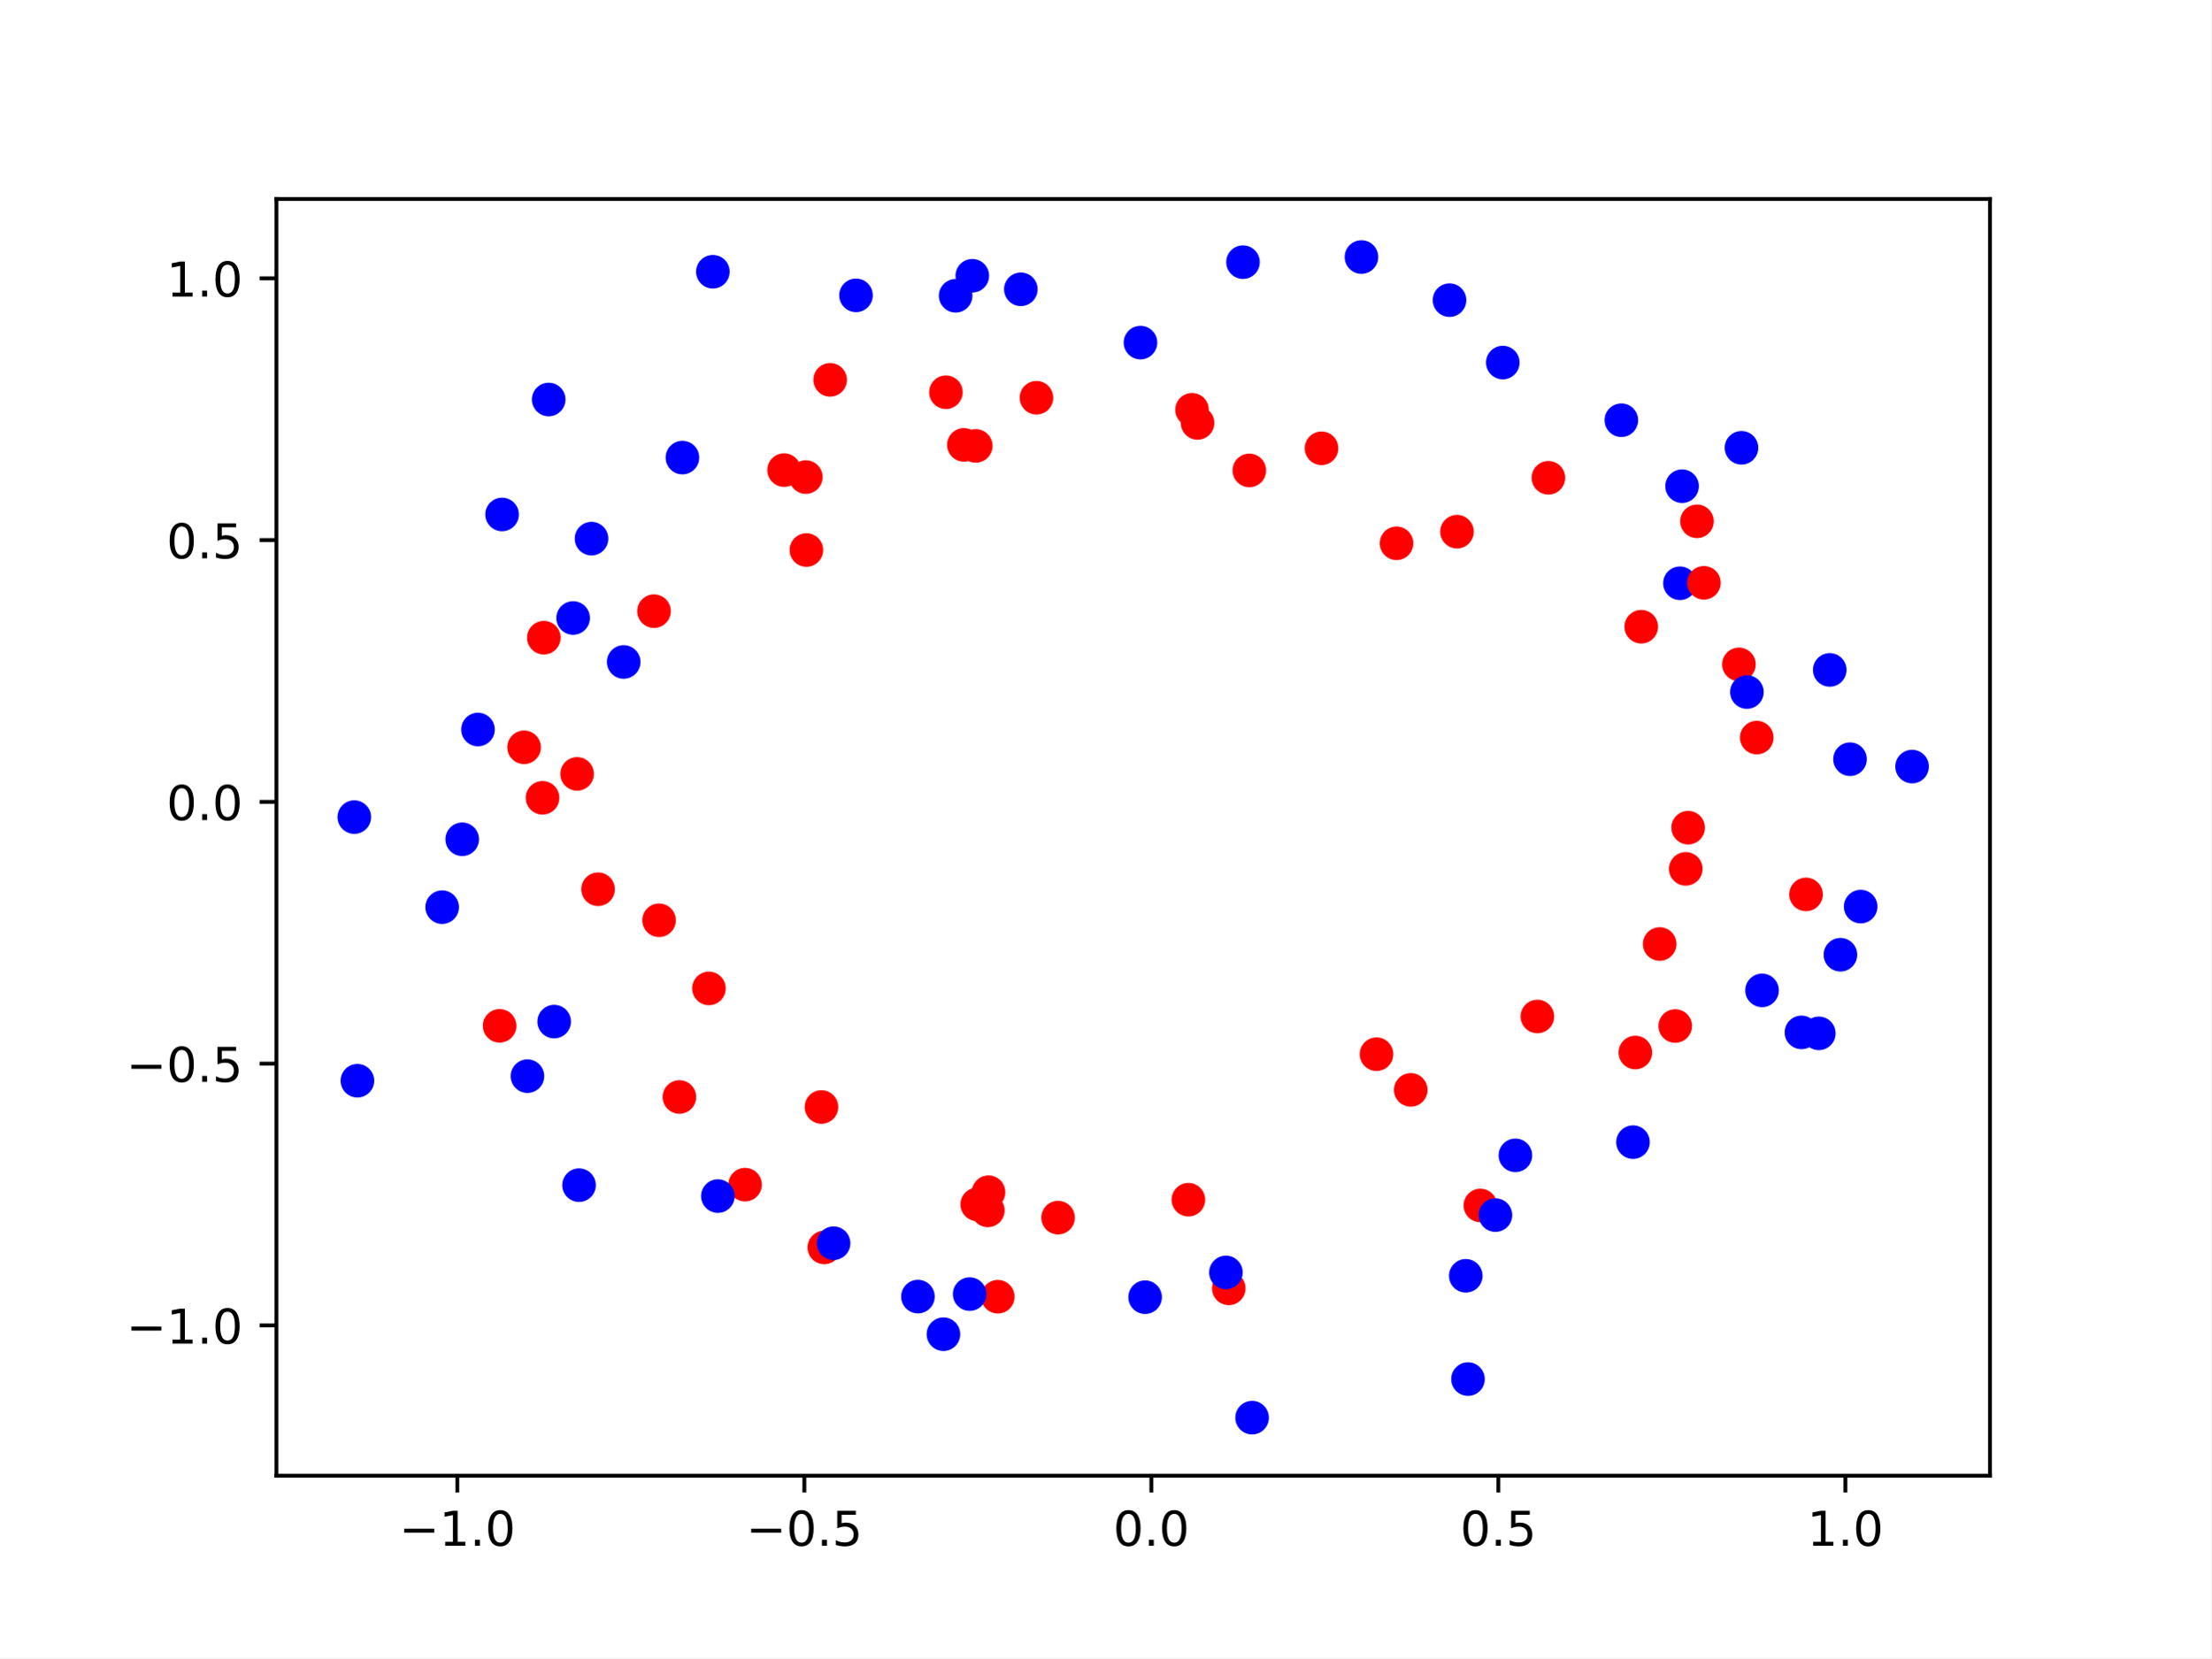
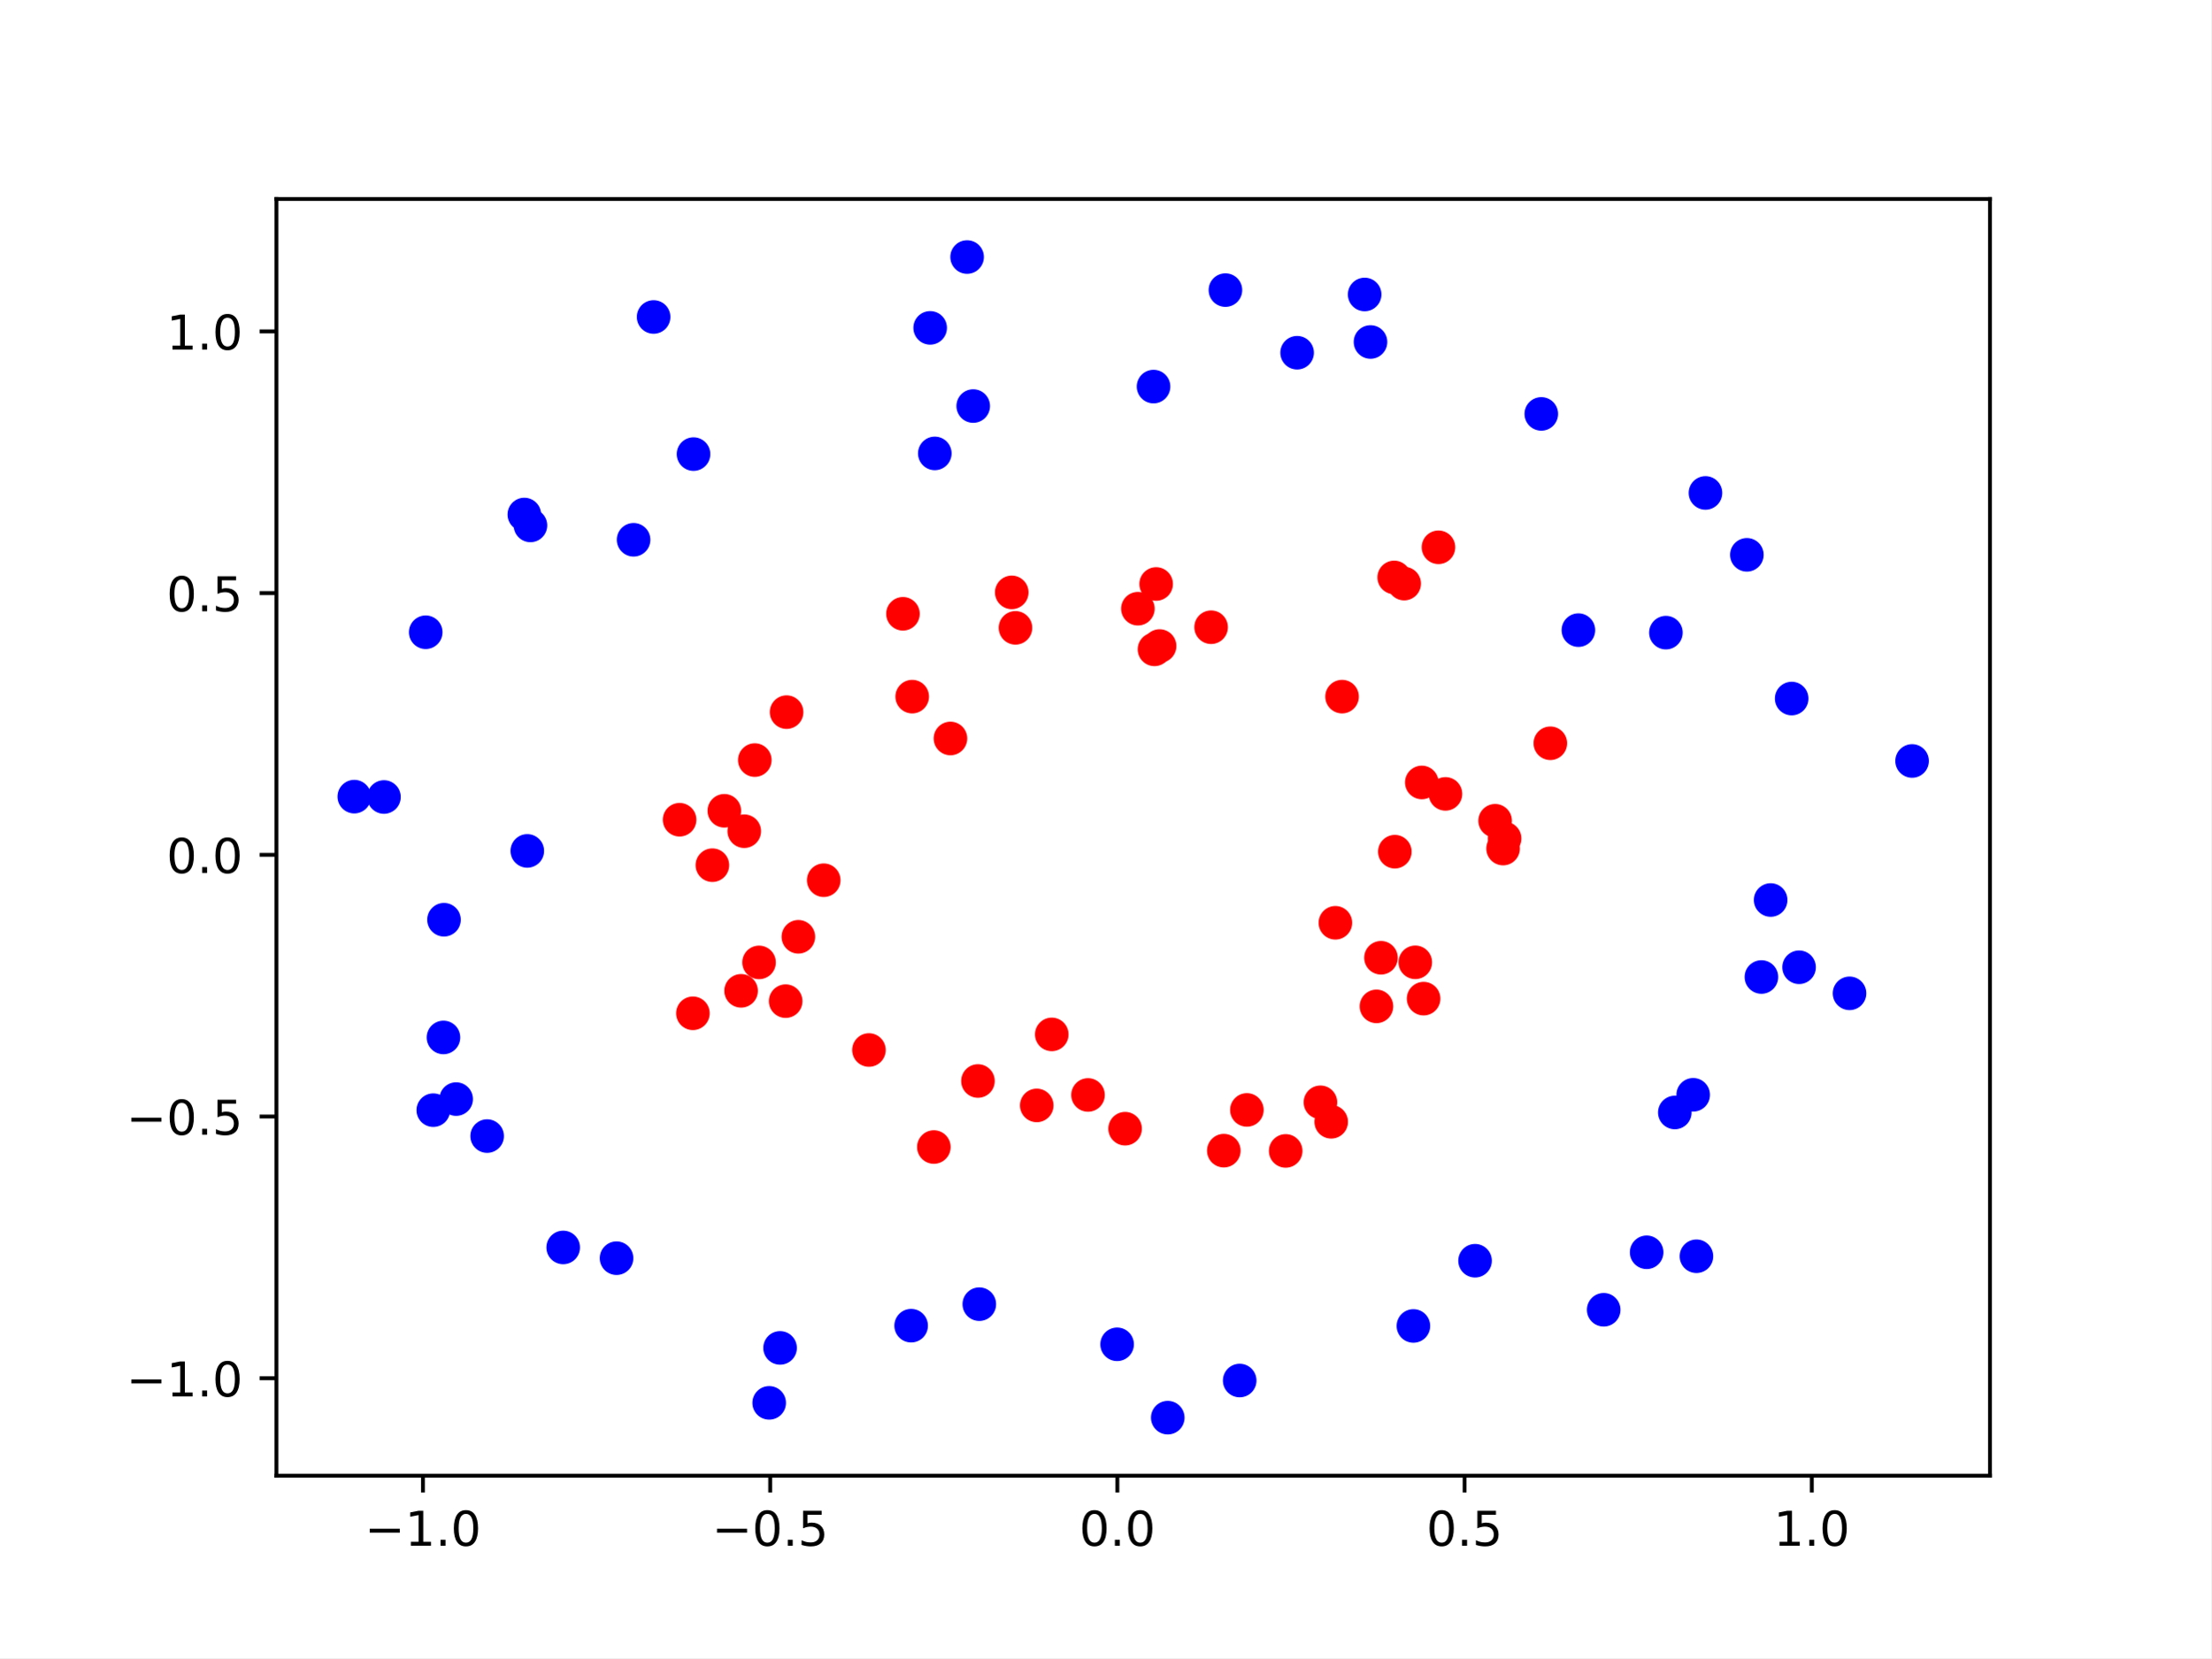
<svg xmlns="http://www.w3.org/2000/svg" xmlns:xlink="http://www.w3.org/1999/xlink" width="460.8pt" height="345.6pt" viewBox="0 0 460.8 345.6" version="1.1">
  <defs>
    <style type="text/css">*{stroke-linejoin: round; stroke-linecap: butt}</style>
  </defs>
  <g id="figure_1">
    <g id="patch_1">
      <path d="M 0 345.6  L 460.8 345.6  L 460.8 0  L 0 0  z " style="fill: #ffffff" />
    </g>
    <g id="axes_1">
      <g id="patch_2">
        <path d="M 57.6 307.584  L 414.72 307.584  L 414.72 41.472  L 57.6 41.472  z " style="fill: #ffffff" />
      </g>
      <g id="PathCollection_1">
        <defs>
-           <path id="C0_0_1a56a8f131" d="M 0 3  C 0.796 3 1.559 2.684 2.121 2.121  C 2.684 1.559 3 0.796 3 -0  C 3 -0.796 2.684 -1.559 2.121 -2.121  C 1.559 -2.684 0.796 -3 0 -3  C -0.796 -3 -1.559 -2.684 -2.121 -2.121  C -2.684 -1.559 -3 -0.796 -3 0  C -3 0.796 -2.684 1.559 -2.121 2.121  C -1.559 2.684 -0.796 3 0 3  z " />
+           <path id="C0_0_3325a6fe50" d="M 0 3  C 0.796 3 1.559 2.684 2.121 2.121  C 2.684 1.559 3 0.796 3 -0  C 3 -0.796 2.684 -1.559 2.121 -2.121  C 1.559 -2.684 0.796 -3 0 -3  C -0.796 -3 -1.559 -2.684 -2.121 -2.121  C -2.684 -1.559 -3 -0.796 -3 0  C -3 0.796 -2.684 1.559 -2.121 2.121  C -1.559 2.684 -0.796 3 0 3  z " />
        </defs>
-         <g clip-path="url(#p9c35a870a1)">
-           <use xlink:href="#C0_0_1a56a8f131" x="260.364" y="98.046" style="fill: #ff0000; stroke: #ff0000" />
-         </g>
-         <g clip-path="url(#p9c35a870a1)">
-           <use xlink:href="#C0_0_1a56a8f131" x="171.786" y="260.007" style="fill: #ff0000; stroke: #ff0000" />
-         </g>
-         <g clip-path="url(#p9c35a870a1)">
-           <use xlink:href="#C0_0_1a56a8f131" x="148.56" y="56.636" style="fill: #0000ff; stroke: #0000ff" />
-         </g>
-         <g clip-path="url(#p9c35a870a1)">
-           <use xlink:href="#C0_0_1a56a8f131" x="305.476" y="265.92" style="fill: #0000ff; stroke: #0000ff" />
-         </g>
-         <g clip-path="url(#p9c35a870a1)">
-           <use xlink:href="#C0_0_1a56a8f131" x="256.081" y="268.537" style="fill: #ff0000; stroke: #ff0000" />
-         </g>
-         <g clip-path="url(#p9c35a870a1)">
-           <use xlink:href="#C0_0_1a56a8f131" x="212.746" y="60.292" style="fill: #0000ff; stroke: #0000ff" />
-         </g>
-         <g clip-path="url(#p9c35a870a1)">
-           <use xlink:href="#C0_0_1a56a8f131" x="104.629" y="107.226" style="fill: #0000ff; stroke: #0000ff" />
-         </g>
-         <g clip-path="url(#p9c35a870a1)">
-           <use xlink:href="#C0_0_1a56a8f131" x="119.438" y="128.806" style="fill: #0000ff; stroke: #0000ff" />
-         </g>
-         <g clip-path="url(#p9c35a870a1)">
-           <use xlink:href="#C0_0_1a56a8f131" x="305.936" y="287.452" style="fill: #0000ff; stroke: #0000ff" />
-         </g>
-         <g clip-path="url(#p9c35a870a1)">
-           <use xlink:href="#C0_0_1a56a8f131" x="197.134" y="81.751" style="fill: #ff0000; stroke: #ff0000" />
-         </g>
-         <g clip-path="url(#p9c35a870a1)">
-           <use xlink:href="#C0_0_1a56a8f131" x="220.505" y="253.799" style="fill: #ff0000; stroke: #ff0000" />
-         </g>
-         <g clip-path="url(#p9c35a870a1)">
-           <use xlink:href="#C0_0_1a56a8f131" x="260.942" y="295.488" style="fill: #0000ff; stroke: #0000ff" />
-         </g>
-         <g clip-path="url(#p9c35a870a1)">
-           <use xlink:href="#C0_0_1a56a8f131" x="155.27" y="246.922" style="fill: #ff0000; stroke: #ff0000" />
-         </g>
-         <g clip-path="url(#p9c35a870a1)">
-           <use xlink:href="#C0_0_1a56a8f131" x="120.671" y="247.027" style="fill: #0000ff; stroke: #0000ff" />
-         </g>
-         <g clip-path="url(#p9c35a870a1)">
-           <use xlink:href="#C0_0_1a56a8f131" x="207.947" y="270.278" style="fill: #ff0000; stroke: #ff0000" />
-         </g>
-         <g clip-path="url(#p9c35a870a1)">
-           <use xlink:href="#C0_0_1a56a8f131" x="255.487" y="265.221" style="fill: #0000ff; stroke: #0000ff" />
-         </g>
-         <g clip-path="url(#p9c35a870a1)">
-           <use xlink:href="#C0_0_1a56a8f131" x="342.044" y="130.625" style="fill: #ff0000; stroke: #ff0000" />
-         </g>
-         <g clip-path="url(#p9c35a870a1)">
-           <use xlink:href="#C0_0_1a56a8f131" x="129.976" y="137.975" style="fill: #0000ff; stroke: #0000ff" />
-         </g>
-         <g clip-path="url(#p9c35a870a1)">
-           <use xlink:href="#C0_0_1a56a8f131" x="123.27" y="112.266" style="fill: #0000ff; stroke: #0000ff" />
-         </g>
-         <g clip-path="url(#p9c35a870a1)">
-           <use xlink:href="#C0_0_1a56a8f131" x="200.873" y="92.724" style="fill: #ff0000; stroke: #ff0000" />
-         </g>
-         <g clip-path="url(#p9c35a870a1)">
-           <use xlink:href="#C0_0_1a56a8f131" x="345.886" y="196.761" style="fill: #ff0000; stroke: #ff0000" />
-         </g>
-         <g clip-path="url(#p9c35a870a1)">
-           <use xlink:href="#C0_0_1a56a8f131" x="74.48" y="225.258" style="fill: #0000ff; stroke: #0000ff" />
-         </g>
-         <g clip-path="url(#p9c35a870a1)">
-           <use xlink:href="#C0_0_1a56a8f131" x="205.866" y="252.28" style="fill: #ff0000; stroke: #ff0000" />
-         </g>
-         <g clip-path="url(#p9c35a870a1)">
-           <use xlink:href="#C0_0_1a56a8f131" x="286.872" y="219.729" style="fill: #ff0000; stroke: #ff0000" />
-         </g>
-         <g clip-path="url(#p9c35a870a1)">
-           <use xlink:href="#C0_0_1a56a8f131" x="303.643" y="110.818" style="fill: #ff0000; stroke: #ff0000" />
-         </g>
-         <g clip-path="url(#p9c35a870a1)">
-           <use xlink:href="#C0_0_1a56a8f131" x="248.422" y="85.408" style="fill: #ff0000; stroke: #ff0000" />
-         </g>
-         <g clip-path="url(#p9c35a870a1)">
-           <use xlink:href="#C0_0_1a56a8f131" x="351.817" y="172.512" style="fill: #ff0000; stroke: #ff0000" />
-         </g>
-         <g clip-path="url(#p9c35a870a1)">
-           <use xlink:href="#C0_0_1a56a8f131" x="302.086" y="62.555" style="fill: #0000ff; stroke: #0000ff" />
-         </g>
-         <g clip-path="url(#p9c35a870a1)">
-           <use xlink:href="#C0_0_1a56a8f131" x="202.629" y="57.473" style="fill: #0000ff; stroke: #0000ff" />
-         </g>
-         <g clip-path="url(#p9c35a870a1)">
-           <use xlink:href="#C0_0_1a56a8f131" x="283.732" y="53.568" style="fill: #0000ff; stroke: #0000ff" />
-         </g>
-         <g clip-path="url(#p9c35a870a1)">
-           <use xlink:href="#C0_0_1a56a8f131" x="113.331" y="132.912" style="fill: #ff0000; stroke: #ff0000" />
-         </g>
-         <g clip-path="url(#p9c35a870a1)">
-           <use xlink:href="#C0_0_1a56a8f131" x="73.833" y="170.307" style="fill: #0000ff; stroke: #0000ff" />
-         </g>
-         <g clip-path="url(#p9c35a870a1)">
-           <use xlink:href="#C0_0_1a56a8f131" x="173.717" y="259.129" style="fill: #0000ff; stroke: #0000ff" />
-         </g>
-         <g clip-path="url(#p9c35a870a1)">
-           <use xlink:href="#C0_0_1a56a8f131" x="238.647" y="270.376" style="fill: #0000ff; stroke: #0000ff" />
-         </g>
-         <g clip-path="url(#p9c35a870a1)">
-           <use xlink:href="#C0_0_1a56a8f131" x="203.653" y="251.031" style="fill: #ff0000; stroke: #ff0000" />
-         </g>
-         <g clip-path="url(#p9c35a870a1)">
-           <use xlink:href="#C0_0_1a56a8f131" x="202.081" y="269.737" style="fill: #0000ff; stroke: #0000ff" />
-         </g>
-         <g clip-path="url(#p9c35a870a1)">
-           <use xlink:href="#C0_0_1a56a8f131" x="96.322" y="174.931" style="fill: #0000ff; stroke: #0000ff" />
-         </g>
-         <g clip-path="url(#p9c35a870a1)">
-           <use xlink:href="#C0_0_1a56a8f131" x="249.576" y="88.148" style="fill: #ff0000; stroke: #ff0000" />
-         </g>
-         <g clip-path="url(#p9c35a870a1)">
-           <use xlink:href="#C0_0_1a56a8f131" x="171.192" y="230.733" style="fill: #ff0000; stroke: #ff0000" />
-         </g>
-         <g clip-path="url(#p9c35a870a1)">
-           <use xlink:href="#C0_0_1a56a8f131" x="191.297" y="270.252" style="fill: #0000ff; stroke: #0000ff" />
-         </g>
-         <g clip-path="url(#p9c35a870a1)">
-           <use xlink:href="#C0_0_1a56a8f131" x="375.432" y="215.185" style="fill: #0000ff; stroke: #0000ff" />
-         </g>
-         <g clip-path="url(#p9c35a870a1)">
-           <use xlink:href="#C0_0_1a56a8f131" x="136.295" y="127.384" style="fill: #ff0000; stroke: #ff0000" />
-         </g>
-         <g clip-path="url(#p9c35a870a1)">
-           <use xlink:href="#C0_0_1a56a8f131" x="124.637" y="185.344" style="fill: #ff0000; stroke: #ff0000" />
-         </g>
-         <g clip-path="url(#p9c35a870a1)">
-           <use xlink:href="#C0_0_1a56a8f131" x="387.773" y="188.963" style="fill: #0000ff; stroke: #0000ff" />
-         </g>
-         <g clip-path="url(#p9c35a870a1)">
-           <use xlink:href="#C0_0_1a56a8f131" x="168.053" y="114.638" style="fill: #ff0000; stroke: #ff0000" />
-         </g>
-         <g clip-path="url(#p9c35a870a1)">
-           <use xlink:href="#C0_0_1a56a8f131" x="291.046" y="113.237" style="fill: #ff0000; stroke: #ff0000" />
-         </g>
-         <g clip-path="url(#p9c35a870a1)">
-           <use xlink:href="#C0_0_1a56a8f131" x="379.05" y="215.384" style="fill: #0000ff; stroke: #0000ff" />
-         </g>
-         <g clip-path="url(#p9c35a870a1)">
-           <use xlink:href="#C0_0_1a56a8f131" x="113.063" y="166.288" style="fill: #ff0000; stroke: #ff0000" />
-         </g>
-         <g clip-path="url(#p9c35a870a1)">
-           <use xlink:href="#C0_0_1a56a8f131" x="362.4" y="138.477" style="fill: #ff0000; stroke: #ff0000" />
-         </g>
-         <g clip-path="url(#p9c35a870a1)">
-           <use xlink:href="#C0_0_1a56a8f131" x="149.6" y="249.305" style="fill: #0000ff; stroke: #0000ff" />
-         </g>
-         <g clip-path="url(#p9c35a870a1)">
-           <use xlink:href="#C0_0_1a56a8f131" x="206.01" y="248.494" style="fill: #ff0000; stroke: #ff0000" />
-         </g>
-         <g clip-path="url(#p9c35a870a1)">
-           <use xlink:href="#C0_0_1a56a8f131" x="115.487" y="212.935" style="fill: #0000ff; stroke: #0000ff" />
-         </g>
-         <g clip-path="url(#p9c35a870a1)">
-           <use xlink:href="#C0_0_1a56a8f131" x="237.678" y="71.404" style="fill: #0000ff; stroke: #0000ff" />
-         </g>
-         <g clip-path="url(#p9c35a870a1)">
-           <use xlink:href="#C0_0_1a56a8f131" x="114.345" y="83.265" style="fill: #0000ff; stroke: #0000ff" />
-         </g>
-         <g clip-path="url(#p9c35a870a1)">
-           <use xlink:href="#C0_0_1a56a8f131" x="99.609" y="152.052" style="fill: #0000ff; stroke: #0000ff" />
-         </g>
-         <g clip-path="url(#p9c35a870a1)">
-           <use xlink:href="#C0_0_1a56a8f131" x="147.744" y="206.015" style="fill: #ff0000; stroke: #ff0000" />
-         </g>
-         <g clip-path="url(#p9c35a870a1)">
-           <use xlink:href="#C0_0_1a56a8f131" x="247.664" y="250.057" style="fill: #ff0000; stroke: #ff0000" />
-         </g>
-         <g clip-path="url(#p9c35a870a1)">
-           <use xlink:href="#C0_0_1a56a8f131" x="315.818" y="240.814" style="fill: #0000ff; stroke: #0000ff" />
-         </g>
-         <g clip-path="url(#p9c35a870a1)">
-           <use xlink:href="#C0_0_1a56a8f131" x="120.265" y="161.302" style="fill: #ff0000; stroke: #ff0000" />
-         </g>
-         <g clip-path="url(#p9c35a870a1)">
-           <use xlink:href="#C0_0_1a56a8f131" x="364.065" y="144.243" style="fill: #0000ff; stroke: #0000ff" />
-         </g>
-         <g clip-path="url(#p9c35a870a1)">
-           <use xlink:href="#C0_0_1a56a8f131" x="313.191" y="75.567" style="fill: #0000ff; stroke: #0000ff" />
-         </g>
-         <g clip-path="url(#p9c35a870a1)">
-           <use xlink:href="#C0_0_1a56a8f131" x="167.935" y="99.433" style="fill: #ff0000; stroke: #ff0000" />
-         </g>
-         <g clip-path="url(#p9c35a870a1)">
-           <use xlink:href="#C0_0_1a56a8f131" x="142.215" y="95.372" style="fill: #0000ff; stroke: #0000ff" />
-         </g>
-         <g clip-path="url(#p9c35a870a1)">
-           <use xlink:href="#C0_0_1a56a8f131" x="340.812" y="219.381" style="fill: #ff0000; stroke: #ff0000" />
-         </g>
-         <g clip-path="url(#p9c35a870a1)">
-           <use xlink:href="#C0_0_1a56a8f131" x="376.385" y="186.423" style="fill: #ff0000; stroke: #ff0000" />
-         </g>
-         <g clip-path="url(#p9c35a870a1)">
-           <use xlink:href="#C0_0_1a56a8f131" x="350.108" y="121.566" style="fill: #0000ff; stroke: #0000ff" />
-         </g>
-         <g clip-path="url(#p9c35a870a1)">
-           <use xlink:href="#C0_0_1a56a8f131" x="398.487" y="159.773" style="fill: #0000ff; stroke: #0000ff" />
-         </g>
-         <g clip-path="url(#p9c35a870a1)">
-           <use xlink:href="#C0_0_1a56a8f131" x="173.005" y="79.165" style="fill: #ff0000; stroke: #ff0000" />
-         </g>
-         <g clip-path="url(#p9c35a870a1)">
-           <use xlink:href="#C0_0_1a56a8f131" x="353.659" y="108.654" style="fill: #ff0000; stroke: #ff0000" />
-         </g>
-         <g clip-path="url(#p9c35a870a1)">
-           <use xlink:href="#C0_0_1a56a8f131" x="259.046" y="54.638" style="fill: #0000ff; stroke: #0000ff" />
-         </g>
-         <g clip-path="url(#p9c35a870a1)">
-           <use xlink:href="#C0_0_1a56a8f131" x="320.399" y="211.869" style="fill: #ff0000; stroke: #ff0000" />
-         </g>
-         <g clip-path="url(#p9c35a870a1)">
-           <use xlink:href="#C0_0_1a56a8f131" x="385.554" y="158.241" style="fill: #0000ff; stroke: #0000ff" />
-         </g>
-         <g clip-path="url(#p9c35a870a1)">
-           <use xlink:href="#C0_0_1a56a8f131" x="199.158" y="61.642" style="fill: #0000ff; stroke: #0000ff" />
-         </g>
-         <g clip-path="url(#p9c35a870a1)">
-           <use xlink:href="#C0_0_1a56a8f131" x="109.916" y="224.306" style="fill: #0000ff; stroke: #0000ff" />
-         </g>
-         <g clip-path="url(#p9c35a870a1)">
-           <use xlink:href="#C0_0_1a56a8f131" x="337.899" y="87.581" style="fill: #0000ff; stroke: #0000ff" />
-         </g>
-         <g clip-path="url(#p9c35a870a1)">
-           <use xlink:href="#C0_0_1a56a8f131" x="308.521" y="251.262" style="fill: #ff0000; stroke: #ff0000" />
-         </g>
-         <g clip-path="url(#p9c35a870a1)">
-           <use xlink:href="#C0_0_1a56a8f131" x="216.003" y="82.897" style="fill: #ff0000; stroke: #ff0000" />
-         </g>
-         <g clip-path="url(#p9c35a870a1)">
-           <use xlink:href="#C0_0_1a56a8f131" x="340.326" y="238.059" style="fill: #0000ff; stroke: #0000ff" />
-         </g>
-         <g clip-path="url(#p9c35a870a1)">
-           <use xlink:href="#C0_0_1a56a8f131" x="383.553" y="198.998" style="fill: #0000ff; stroke: #0000ff" />
-         </g>
-         <g clip-path="url(#p9c35a870a1)">
-           <use xlink:href="#C0_0_1a56a8f131" x="362.933" y="93.332" style="fill: #0000ff; stroke: #0000ff" />
-         </g>
-         <g clip-path="url(#p9c35a870a1)">
-           <use xlink:href="#C0_0_1a56a8f131" x="366.116" y="153.735" style="fill: #ff0000; stroke: #ff0000" />
-         </g>
-         <g clip-path="url(#p9c35a870a1)">
-           <use xlink:href="#C0_0_1a56a8f131" x="322.695" y="99.583" style="fill: #ff0000; stroke: #ff0000" />
-         </g>
-         <g clip-path="url(#p9c35a870a1)">
-           <use xlink:href="#C0_0_1a56a8f131" x="203.35" y="92.938" style="fill: #ff0000; stroke: #ff0000" />
-         </g>
-         <g clip-path="url(#p9c35a870a1)">
-           <use xlink:href="#C0_0_1a56a8f131" x="367.22" y="206.425" style="fill: #0000ff; stroke: #0000ff" />
-         </g>
-         <g clip-path="url(#p9c35a870a1)">
-           <use xlink:href="#C0_0_1a56a8f131" x="351.319" y="181.1" style="fill: #ff0000; stroke: #ff0000" />
-         </g>
-         <g clip-path="url(#p9c35a870a1)">
-           <use xlink:href="#C0_0_1a56a8f131" x="349.125" y="213.854" style="fill: #ff0000; stroke: #ff0000" />
-         </g>
-         <g clip-path="url(#p9c35a870a1)">
-           <use xlink:href="#C0_0_1a56a8f131" x="381.328" y="139.628" style="fill: #0000ff; stroke: #0000ff" />
-         </g>
-         <g clip-path="url(#p9c35a870a1)">
-           <use xlink:href="#C0_0_1a56a8f131" x="178.391" y="61.555" style="fill: #0000ff; stroke: #0000ff" />
-         </g>
-         <g clip-path="url(#p9c35a870a1)">
-           <use xlink:href="#C0_0_1a56a8f131" x="104.117" y="213.816" style="fill: #ff0000; stroke: #ff0000" />
-         </g>
-         <g clip-path="url(#p9c35a870a1)">
-           <use xlink:href="#C0_0_1a56a8f131" x="163.404" y="97.979" style="fill: #ff0000; stroke: #ff0000" />
-         </g>
-         <g clip-path="url(#p9c35a870a1)">
-           <use xlink:href="#C0_0_1a56a8f131" x="355.105" y="121.473" style="fill: #ff0000; stroke: #ff0000" />
-         </g>
-         <g clip-path="url(#p9c35a870a1)">
-           <use xlink:href="#C0_0_1a56a8f131" x="311.655" y="253.271" style="fill: #0000ff; stroke: #0000ff" />
-         </g>
-         <g clip-path="url(#p9c35a870a1)">
-           <use xlink:href="#C0_0_1a56a8f131" x="137.349" y="191.814" style="fill: #ff0000; stroke: #ff0000" />
-         </g>
-         <g clip-path="url(#p9c35a870a1)">
-           <use xlink:href="#C0_0_1a56a8f131" x="350.554" y="101.334" style="fill: #0000ff; stroke: #0000ff" />
-         </g>
-         <g clip-path="url(#p9c35a870a1)">
-           <use xlink:href="#C0_0_1a56a8f131" x="196.615" y="278.094" style="fill: #0000ff; stroke: #0000ff" />
-         </g>
-         <g clip-path="url(#p9c35a870a1)">
-           <use xlink:href="#C0_0_1a56a8f131" x="275.41" y="93.433" style="fill: #ff0000; stroke: #ff0000" />
-         </g>
-         <g clip-path="url(#p9c35a870a1)">
-           <use xlink:href="#C0_0_1a56a8f131" x="92.144" y="189.082" style="fill: #0000ff; stroke: #0000ff" />
-         </g>
-         <g clip-path="url(#p9c35a870a1)">
-           <use xlink:href="#C0_0_1a56a8f131" x="141.586" y="228.647" style="fill: #ff0000; stroke: #ff0000" />
-         </g>
-         <g clip-path="url(#p9c35a870a1)">
-           <use xlink:href="#C0_0_1a56a8f131" x="294.006" y="227.169" style="fill: #ff0000; stroke: #ff0000" />
-         </g>
-         <g clip-path="url(#p9c35a870a1)">
-           <use xlink:href="#C0_0_1a56a8f131" x="109.218" y="155.761" style="fill: #ff0000; stroke: #ff0000" />
+         <g clip-path="url(#pffdc153722)">
+           <use xlink:href="#C0_0_3325a6fe50" x="210.851" y="123.468" style="fill: #ff0000; stroke: #ff0000" />
+         </g>
+         <g clip-path="url(#pffdc153722)">
+           <use xlink:href="#C0_0_3325a6fe50" x="232.809" y="280.199" style="fill: #0000ff; stroke: #0000ff" />
+         </g>
+         <g clip-path="url(#pffdc153722)">
+           <use xlink:href="#C0_0_3325a6fe50" x="255.047" y="239.837" style="fill: #ff0000; stroke: #ff0000" />
+         </g>
+         <g clip-path="url(#pffdc153722)">
+           <use xlink:href="#C0_0_3325a6fe50" x="301.24" y="165.471" style="fill: #ff0000; stroke: #ff0000" />
+         </g>
+         <g clip-path="url(#pffdc153722)">
+           <use xlink:href="#C0_0_3325a6fe50" x="364.058" y="115.64" style="fill: #0000ff; stroke: #0000ff" />
+         </g>
+         <g clip-path="url(#pffdc153722)">
+           <use xlink:href="#C0_0_3325a6fe50" x="234.476" y="235.257" style="fill: #ff0000; stroke: #ff0000" />
+         </g>
+         <g clip-path="url(#pffdc153722)">
+           <use xlink:href="#C0_0_3325a6fe50" x="252.399" y="130.73" style="fill: #ff0000; stroke: #ff0000" />
+         </g>
+         <g clip-path="url(#pffdc153722)">
+           <use xlink:href="#C0_0_3325a6fe50" x="193.847" y="68.334" style="fill: #0000ff; stroke: #0000ff" />
+         </g>
+         <g clip-path="url(#pffdc153722)">
+           <use xlink:href="#C0_0_3325a6fe50" x="275.182" y="229.756" style="fill: #ff0000; stroke: #ff0000" />
+         </g>
+         <g clip-path="url(#pffdc153722)">
+           <use xlink:href="#C0_0_3325a6fe50" x="352.868" y="228.195" style="fill: #0000ff; stroke: #0000ff" />
+         </g>
+         <g clip-path="url(#pffdc153722)">
+           <use xlink:href="#C0_0_3325a6fe50" x="202.82" y="84.632" style="fill: #0000ff; stroke: #0000ff" />
+         </g>
+         <g clip-path="url(#pffdc153722)">
+           <use xlink:href="#C0_0_3325a6fe50" x="163.925" y="148.429" style="fill: #ff0000; stroke: #ff0000" />
+         </g>
+         <g clip-path="url(#pffdc153722)">
+           <use xlink:href="#C0_0_3325a6fe50" x="110.543" y="109.507" style="fill: #0000ff; stroke: #0000ff" />
+         </g>
+         <g clip-path="url(#pffdc153722)">
+           <use xlink:href="#C0_0_3325a6fe50" x="385.451" y="207.043" style="fill: #0000ff; stroke: #0000ff" />
+         </g>
+         <g clip-path="url(#pffdc153722)">
+           <use xlink:href="#C0_0_3325a6fe50" x="92.414" y="216.236" style="fill: #0000ff; stroke: #0000ff" />
+         </g>
+         <g clip-path="url(#pffdc153722)">
+           <use xlink:href="#C0_0_3325a6fe50" x="237.14" y="126.87" style="fill: #ff0000; stroke: #ff0000" />
+         </g>
+         <g clip-path="url(#pffdc153722)">
+           <use xlink:href="#C0_0_3325a6fe50" x="132.037" y="112.503" style="fill: #0000ff; stroke: #0000ff" />
+         </g>
+         <g clip-path="url(#pffdc153722)">
+           <use xlink:href="#C0_0_3325a6fe50" x="374.939" y="201.606" style="fill: #0000ff; stroke: #0000ff" />
+         </g>
+         <g clip-path="url(#pffdc153722)">
+           <use xlink:href="#C0_0_3325a6fe50" x="226.746" y="228.227" style="fill: #ff0000; stroke: #ff0000" />
+         </g>
+         <g clip-path="url(#pffdc153722)">
+           <use xlink:href="#C0_0_3325a6fe50" x="190.103" y="145.199" style="fill: #ff0000; stroke: #ff0000" />
+         </g>
+         <g clip-path="url(#pffdc153722)">
+           <use xlink:href="#C0_0_3325a6fe50" x="92.527" y="191.702" style="fill: #0000ff; stroke: #0000ff" />
+         </g>
+         <g clip-path="url(#pffdc153722)">
+           <use xlink:href="#C0_0_3325a6fe50" x="243.365" y="295.488" style="fill: #0000ff; stroke: #0000ff" />
+         </g>
+         <g clip-path="url(#pffdc153722)">
+           <use xlink:href="#C0_0_3325a6fe50" x="373.394" y="145.598" style="fill: #0000ff; stroke: #0000ff" />
+         </g>
+         <g clip-path="url(#pffdc153722)">
+           <use xlink:href="#C0_0_3325a6fe50" x="292.638" y="121.639" style="fill: #ff0000; stroke: #ff0000" />
+         </g>
+         <g clip-path="url(#pffdc153722)">
+           <use xlink:href="#C0_0_3325a6fe50" x="241.664" y="134.655" style="fill: #ff0000; stroke: #ff0000" />
+         </g>
+         <g clip-path="url(#pffdc153722)">
+           <use xlink:href="#C0_0_3325a6fe50" x="240.945" y="121.72" style="fill: #ff0000; stroke: #ff0000" />
+         </g>
+         <g clip-path="url(#pffdc153722)">
+           <use xlink:href="#C0_0_3325a6fe50" x="323.096" y="154.919" style="fill: #ff0000; stroke: #ff0000" />
+         </g>
+         <g clip-path="url(#pffdc153722)">
+           <use xlink:href="#C0_0_3325a6fe50" x="157.301" y="158.424" style="fill: #ff0000; stroke: #ff0000" />
+         </g>
+         <g clip-path="url(#pffdc153722)">
+           <use xlink:href="#C0_0_3325a6fe50" x="328.947" y="131.34" style="fill: #0000ff; stroke: #0000ff" />
+         </g>
+         <g clip-path="url(#pffdc153722)">
+           <use xlink:href="#C0_0_3325a6fe50" x="95.057" y="229.086" style="fill: #0000ff; stroke: #0000ff" />
+         </g>
+         <g clip-path="url(#pffdc153722)">
+           <use xlink:href="#C0_0_3325a6fe50" x="290.559" y="120.352" style="fill: #ff0000; stroke: #ff0000" />
+         </g>
+         <g clip-path="url(#pffdc153722)">
+           <use xlink:href="#C0_0_3325a6fe50" x="277.428" y="233.82" style="fill: #ff0000; stroke: #ff0000" />
+         </g>
+         <g clip-path="url(#pffdc153722)">
+           <use xlink:href="#C0_0_3325a6fe50" x="181.089" y="218.858" style="fill: #ff0000; stroke: #ff0000" />
+         </g>
+         <g clip-path="url(#pffdc153722)">
+           <use xlink:href="#C0_0_3325a6fe50" x="136.212" y="66.063" style="fill: #0000ff; stroke: #0000ff" />
+         </g>
+         <g clip-path="url(#pffdc153722)">
+           <use xlink:href="#C0_0_3325a6fe50" x="203.808" y="225.317" style="fill: #ff0000; stroke: #ff0000" />
+         </g>
+         <g clip-path="url(#pffdc153722)">
+           <use xlink:href="#C0_0_3325a6fe50" x="285.617" y="71.274" style="fill: #0000ff; stroke: #0000ff" />
+         </g>
+         <g clip-path="url(#pffdc153722)">
+           <use xlink:href="#C0_0_3325a6fe50" x="204.088" y="271.832" style="fill: #0000ff; stroke: #0000ff" />
+         </g>
+         <g clip-path="url(#pffdc153722)">
+           <use xlink:href="#C0_0_3325a6fe50" x="240.599" y="135.344" style="fill: #ff0000; stroke: #ff0000" />
+         </g>
+         <g clip-path="url(#pffdc153722)">
+           <use xlink:href="#C0_0_3325a6fe50" x="294.559" y="276.373" style="fill: #0000ff; stroke: #0000ff" />
+         </g>
+         <g clip-path="url(#pffdc153722)">
+           <use xlink:href="#C0_0_3325a6fe50" x="109.268" y="107.24" style="fill: #0000ff; stroke: #0000ff" />
+         </g>
+         <g clip-path="url(#pffdc153722)">
+           <use xlink:href="#C0_0_3325a6fe50" x="73.833" y="166.044" style="fill: #0000ff; stroke: #0000ff" />
+         </g>
+         <g clip-path="url(#pffdc153722)">
+           <use xlink:href="#C0_0_3325a6fe50" x="189.883" y="276.317" style="fill: #0000ff; stroke: #0000ff" />
+         </g>
+         <g clip-path="url(#pffdc153722)">
+           <use xlink:href="#C0_0_3325a6fe50" x="313.25" y="176.869" style="fill: #ff0000; stroke: #ff0000" />
+         </g>
+         <g clip-path="url(#pffdc153722)">
+           <use xlink:href="#C0_0_3325a6fe50" x="255.383" y="60.461" style="fill: #0000ff; stroke: #0000ff" />
+         </g>
+         <g clip-path="url(#pffdc153722)">
+           <use xlink:href="#C0_0_3325a6fe50" x="343.171" y="261.018" style="fill: #0000ff; stroke: #0000ff" />
+         </g>
+         <g clip-path="url(#pffdc153722)">
+           <use xlink:href="#C0_0_3325a6fe50" x="259.856" y="231.348" style="fill: #ff0000; stroke: #ff0000" />
+         </g>
+         <g clip-path="url(#pffdc153722)">
+           <use xlink:href="#C0_0_3325a6fe50" x="355.428" y="102.741" style="fill: #0000ff; stroke: #0000ff" />
+         </g>
+         <g clip-path="url(#pffdc153722)">
+           <use xlink:href="#C0_0_3325a6fe50" x="307.409" y="262.778" style="fill: #0000ff; stroke: #0000ff" />
+         </g>
+         <g clip-path="url(#pffdc153722)">
+           <use xlink:href="#C0_0_3325a6fe50" x="287.802" y="199.63" style="fill: #ff0000; stroke: #ff0000" />
+         </g>
+         <g clip-path="url(#pffdc153722)">
+           <use xlink:href="#C0_0_3325a6fe50" x="294.953" y="200.576" style="fill: #ff0000; stroke: #ff0000" />
+         </g>
+         <g clip-path="url(#pffdc153722)">
+           <use xlink:href="#C0_0_3325a6fe50" x="290.69" y="177.517" style="fill: #ff0000; stroke: #ff0000" />
+         </g>
+         <g clip-path="url(#pffdc153722)">
+           <use xlink:href="#C0_0_3325a6fe50" x="311.592" y="171.073" style="fill: #ff0000; stroke: #ff0000" />
+         </g>
+         <g clip-path="url(#pffdc153722)">
+           <use xlink:href="#C0_0_3325a6fe50" x="148.46" y="180.332" style="fill: #ff0000; stroke: #ff0000" />
+         </g>
+         <g clip-path="url(#pffdc153722)">
+           <use xlink:href="#C0_0_3325a6fe50" x="321.214" y="86.27" style="fill: #0000ff; stroke: #0000ff" />
+         </g>
+         <g clip-path="url(#pffdc153722)">
+           <use xlink:href="#C0_0_3325a6fe50" x="109.885" y="177.357" style="fill: #0000ff; stroke: #0000ff" />
+         </g>
+         <g clip-path="url(#pffdc153722)">
+           <use xlink:href="#C0_0_3325a6fe50" x="194.814" y="94.502" style="fill: #0000ff; stroke: #0000ff" />
+         </g>
+         <g clip-path="url(#pffdc153722)">
+           <use xlink:href="#C0_0_3325a6fe50" x="278.3" y="192.338" style="fill: #ff0000; stroke: #ff0000" />
+         </g>
+         <g clip-path="url(#pffdc153722)">
+           <use xlink:href="#C0_0_3325a6fe50" x="216.061" y="230.404" style="fill: #ff0000; stroke: #ff0000" />
+         </g>
+         <g clip-path="url(#pffdc153722)">
+           <use xlink:href="#C0_0_3325a6fe50" x="144.402" y="211.202" style="fill: #ff0000; stroke: #ff0000" />
+         </g>
+         <g clip-path="url(#pffdc153722)">
+           <use xlink:href="#C0_0_3325a6fe50" x="141.625" y="170.859" style="fill: #ff0000; stroke: #ff0000" />
+         </g>
+         <g clip-path="url(#pffdc153722)">
+           <use xlink:href="#C0_0_3325a6fe50" x="166.379" y="195.257" style="fill: #ff0000; stroke: #ff0000" />
+         </g>
+         <g clip-path="url(#pffdc153722)">
+           <use xlink:href="#C0_0_3325a6fe50" x="194.617" y="239.082" style="fill: #ff0000; stroke: #ff0000" />
+         </g>
+         <g clip-path="url(#pffdc153722)">
+           <use xlink:href="#C0_0_3325a6fe50" x="349.039" y="231.874" style="fill: #0000ff; stroke: #0000ff" />
+         </g>
+         <g clip-path="url(#pffdc153722)">
+           <use xlink:href="#C0_0_3325a6fe50" x="101.516" y="236.796" style="fill: #0000ff; stroke: #0000ff" />
+         </g>
+         <g clip-path="url(#pffdc153722)">
+           <use xlink:href="#C0_0_3325a6fe50" x="155.103" y="173.249" style="fill: #ff0000; stroke: #ff0000" />
+         </g>
+         <g clip-path="url(#pffdc153722)">
+           <use xlink:href="#C0_0_3325a6fe50" x="240.402" y="80.571" style="fill: #0000ff; stroke: #0000ff" />
+         </g>
+         <g clip-path="url(#pffdc153722)">
+           <use xlink:href="#C0_0_3325a6fe50" x="90.293" y="231.398" style="fill: #0000ff; stroke: #0000ff" />
+         </g>
+         <g clip-path="url(#pffdc153722)">
+           <use xlink:href="#C0_0_3325a6fe50" x="353.547" y="261.847" style="fill: #0000ff; stroke: #0000ff" />
+         </g>
+         <g clip-path="url(#pffdc153722)">
+           <use xlink:href="#C0_0_3325a6fe50" x="150.947" y="168.993" style="fill: #ff0000; stroke: #ff0000" />
+         </g>
+         <g clip-path="url(#pffdc153722)">
+           <use xlink:href="#C0_0_3325a6fe50" x="258.356" y="287.748" style="fill: #0000ff; stroke: #0000ff" />
+         </g>
+         <g clip-path="url(#pffdc153722)">
+           <use xlink:href="#C0_0_3325a6fe50" x="171.665" y="183.467" style="fill: #ff0000; stroke: #ff0000" />
+         </g>
+         <g clip-path="url(#pffdc153722)">
+           <use xlink:href="#C0_0_3325a6fe50" x="211.627" y="130.862" style="fill: #ff0000; stroke: #ff0000" />
+         </g>
+         <g clip-path="url(#pffdc153722)">
+           <use xlink:href="#C0_0_3325a6fe50" x="198.074" y="153.92" style="fill: #ff0000; stroke: #ff0000" />
+         </g>
+         <g clip-path="url(#pffdc153722)">
+           <use xlink:href="#C0_0_3325a6fe50" x="158.187" y="200.595" style="fill: #ff0000; stroke: #ff0000" />
+         </g>
+         <g clip-path="url(#pffdc153722)">
+           <use xlink:href="#C0_0_3325a6fe50" x="334.216" y="273.002" style="fill: #0000ff; stroke: #0000ff" />
+         </g>
+         <g clip-path="url(#pffdc153722)">
+           <use xlink:href="#C0_0_3325a6fe50" x="313.569" y="174.769" style="fill: #ff0000; stroke: #ff0000" />
+         </g>
+         <g clip-path="url(#pffdc153722)">
+           <use xlink:href="#C0_0_3325a6fe50" x="299.783" y="114.068" style="fill: #ff0000; stroke: #ff0000" />
+         </g>
+         <g clip-path="url(#pffdc153722)">
+           <use xlink:href="#C0_0_3325a6fe50" x="163.733" y="208.672" style="fill: #ff0000; stroke: #ff0000" />
+         </g>
+         <g clip-path="url(#pffdc153722)">
+           <use xlink:href="#C0_0_3325a6fe50" x="117.366" y="260.012" style="fill: #0000ff; stroke: #0000ff" />
+         </g>
+         <g clip-path="url(#pffdc153722)">
+           <use xlink:href="#C0_0_3325a6fe50" x="160.298" y="292.403" style="fill: #0000ff; stroke: #0000ff" />
+         </g>
+         <g clip-path="url(#pffdc153722)">
+           <use xlink:href="#C0_0_3325a6fe50" x="367.087" y="203.64" style="fill: #0000ff; stroke: #0000ff" />
+         </g>
+         <g clip-path="url(#pffdc153722)">
+           <use xlink:href="#C0_0_3325a6fe50" x="284.399" y="61.374" style="fill: #0000ff; stroke: #0000ff" />
+         </g>
+         <g clip-path="url(#pffdc153722)">
+           <use xlink:href="#C0_0_3325a6fe50" x="219.189" y="215.604" style="fill: #ff0000; stroke: #ff0000" />
+         </g>
+         <g clip-path="url(#pffdc153722)">
+           <use xlink:href="#C0_0_3325a6fe50" x="128.486" y="262.249" style="fill: #0000ff; stroke: #0000ff" />
+         </g>
+         <g clip-path="url(#pffdc153722)">
+           <use xlink:href="#C0_0_3325a6fe50" x="398.487" y="158.611" style="fill: #0000ff; stroke: #0000ff" />
+         </g>
+         <g clip-path="url(#pffdc153722)">
+           <use xlink:href="#C0_0_3325a6fe50" x="154.442" y="206.522" style="fill: #ff0000; stroke: #ff0000" />
+         </g>
+         <g clip-path="url(#pffdc153722)">
+           <use xlink:href="#C0_0_3325a6fe50" x="80.017" y="166.119" style="fill: #0000ff; stroke: #0000ff" />
+         </g>
+         <g clip-path="url(#pffdc153722)">
+           <use xlink:href="#C0_0_3325a6fe50" x="201.546" y="53.568" style="fill: #0000ff; stroke: #0000ff" />
+         </g>
+         <g clip-path="url(#pffdc153722)">
+           <use xlink:href="#C0_0_3325a6fe50" x="347.182" y="131.859" style="fill: #0000ff; stroke: #0000ff" />
+         </g>
+         <g clip-path="url(#pffdc153722)">
+           <use xlink:href="#C0_0_3325a6fe50" x="286.858" y="209.76" style="fill: #ff0000; stroke: #ff0000" />
+         </g>
+         <g clip-path="url(#pffdc153722)">
+           <use xlink:href="#C0_0_3325a6fe50" x="369.012" y="187.592" style="fill: #0000ff; stroke: #0000ff" />
+         </g>
+         <g clip-path="url(#pffdc153722)">
+           <use xlink:href="#C0_0_3325a6fe50" x="279.691" y="145.198" style="fill: #ff0000; stroke: #ff0000" />
+         </g>
+         <g clip-path="url(#pffdc153722)">
+           <use xlink:href="#C0_0_3325a6fe50" x="144.529" y="94.647" style="fill: #0000ff; stroke: #0000ff" />
+         </g>
+         <g clip-path="url(#pffdc153722)">
+           <use xlink:href="#C0_0_3325a6fe50" x="296.685" y="208.149" style="fill: #ff0000; stroke: #ff0000" />
+         </g>
+         <g clip-path="url(#pffdc153722)">
+           <use xlink:href="#C0_0_3325a6fe50" x="296.307" y="163.086" style="fill: #ff0000; stroke: #ff0000" />
+         </g>
+         <g clip-path="url(#pffdc153722)">
+           <use xlink:href="#C0_0_3325a6fe50" x="162.568" y="280.95" style="fill: #0000ff; stroke: #0000ff" />
+         </g>
+         <g clip-path="url(#pffdc153722)">
+           <use xlink:href="#C0_0_3325a6fe50" x="188.177" y="127.934" style="fill: #ff0000; stroke: #ff0000" />
+         </g>
+         <g clip-path="url(#pffdc153722)">
+           <use xlink:href="#C0_0_3325a6fe50" x="270.324" y="73.516" style="fill: #0000ff; stroke: #0000ff" />
+         </g>
+         <g clip-path="url(#pffdc153722)">
+           <use xlink:href="#C0_0_3325a6fe50" x="88.716" y="131.776" style="fill: #0000ff; stroke: #0000ff" />
+         </g>
+         <g clip-path="url(#pffdc153722)">
+           <use xlink:href="#C0_0_3325a6fe50" x="267.942" y="239.89" style="fill: #ff0000; stroke: #ff0000" />
        </g>
      </g>
      <g id="matplotlib.axis_1">
        <g id="xtick_1">
          <g id="line2d_1">
            <defs>
-               <path id="m3915d91e73" d="M 0 0  L 0 3.5  " style="stroke: #000000; stroke-width: 0.8" />
+               <path id="mc24b349180" d="M 0 0  L 0 3.5  " style="stroke: #000000; stroke-width: 0.8" />
            </defs>
            <g>
-               <use xlink:href="#m3915d91e73" x="95.304" y="307.584" style="stroke: #000000; stroke-width: 0.8" />
+               <use xlink:href="#mc24b349180" x="88.142" y="307.584" style="stroke: #000000; stroke-width: 0.8" />
            </g>
          </g>
          <g id="text_1">
-             <g transform="translate(83.16293 322.1824) scale(0.1 -0.1)">
+             <g transform="translate(76.00092 322.1824) scale(0.1 -0.1)">
              <defs>
                <path id="DejaVuSans-2212" d="M 678 2272  L 4684 2272  L 4684 1741  L 678 1741  L 678 2272  z " transform="scale(0.015625)" />
                <path id="DejaVuSans-31" d="M 794 531  L 1825 531  L 1825 4091  L 703 3866  L 703 4441  L 1819 4666  L 2450 4666  L 2450 531  L 3481 531  L 3481 0  L 794 0  L 794 531  z " transform="scale(0.015625)" />
                <path id="DejaVuSans-2e" d="M 684 794  L 1344 794  L 1344 0  L 684 0  L 684 794  z " transform="scale(0.015625)" />
                <path id="DejaVuSans-30" d="M 2034 4250  Q 1547 4250 1301 3770  Q 1056 3291 1056 2328  Q 1056 1369 1301 889  Q 1547 409 2034 409  Q 2525 409 2770 889  Q 3016 1369 3016 2328  Q 3016 3291 2770 3770  Q 2525 4250 2034 4250  z M 2034 4750  Q 2819 4750 3233 4129  Q 3647 3509 3647 2328  Q 3647 1150 3233 529  Q 2819 -91 2034 -91  Q 1250 -91 836 529  Q 422 1150 422 2328  Q 422 3509 836 4129  Q 1250 4750 2034 4750  z " transform="scale(0.015625)" />
              </defs>
              <use xlink:href="#DejaVuSans-2212" />
              <use xlink:href="#DejaVuSans-31" x="83.789" />
              <use xlink:href="#DejaVuSans-2e" x="147.412" />
              <use xlink:href="#DejaVuSans-30" x="179.199" />
            </g>
          </g>
        </g>
        <g id="xtick_2">
          <g id="line2d_2">
            <g>
-               <use xlink:href="#m3915d91e73" x="167.625" y="307.584" style="stroke: #000000; stroke-width: 0.8" />
+               <use xlink:href="#mc24b349180" x="160.503" y="307.584" style="stroke: #000000; stroke-width: 0.8" />
            </g>
          </g>
          <g id="text_2">
-             <g transform="translate(155.4833 322.1824) scale(0.1 -0.1)">
+             <g transform="translate(148.3617 322.1824) scale(0.1 -0.1)">
              <defs>
                <path id="DejaVuSans-35" d="M 691 4666  L 3169 4666  L 3169 4134  L 1269 4134  L 1269 2991  Q 1406 3038 1543 3061  Q 1681 3084 1819 3084  Q 2600 3084 3056 2656  Q 3513 2228 3513 1497  Q 3513 744 3044 326  Q 2575 -91 1722 -91  Q 1428 -91 1123 -41  Q 819 9 494 109  L 494 744  Q 775 591 1075 516  Q 1375 441 1709 441  Q 2250 441 2565 725  Q 2881 1009 2881 1497  Q 2881 1984 2565 2268  Q 2250 2553 1709 2553  Q 1456 2553 1204 2497  Q 953 2441 691 2322  L 691 4666  z " transform="scale(0.015625)" />
              </defs>
              <use xlink:href="#DejaVuSans-2212" />
              <use xlink:href="#DejaVuSans-30" x="83.789" />
              <use xlink:href="#DejaVuSans-2e" x="147.412" />
              <use xlink:href="#DejaVuSans-35" x="179.199" />
            </g>
          </g>
        </g>
        <g id="xtick_3">
          <g id="line2d_3">
            <g>
-               <use xlink:href="#m3915d91e73" x="239.945" y="307.584" style="stroke: #000000; stroke-width: 0.8" />
+               <use xlink:href="#mc24b349180" x="232.864" y="307.584" style="stroke: #000000; stroke-width: 0.8" />
            </g>
          </g>
          <g id="text_3">
-             <g transform="translate(231.9935 322.1824) scale(0.1 -0.1)">
+             <g transform="translate(224.9124 322.1824) scale(0.1 -0.1)">
              <use xlink:href="#DejaVuSans-30" />
              <use xlink:href="#DejaVuSans-2e" x="63.623" />
              <use xlink:href="#DejaVuSans-30" x="95.41" />
            </g>
          </g>
        </g>
        <g id="xtick_4">
          <g id="line2d_4">
            <g>
-               <use xlink:href="#m3915d91e73" x="312.265" y="307.584" style="stroke: #000000; stroke-width: 0.8" />
+               <use xlink:href="#mc24b349180" x="305.225" y="307.584" style="stroke: #000000; stroke-width: 0.8" />
            </g>
          </g>
          <g id="text_4">
-             <g transform="translate(304.3139 322.1824) scale(0.1 -0.1)">
+             <g transform="translate(297.2732 322.1824) scale(0.1 -0.1)">
              <use xlink:href="#DejaVuSans-30" />
              <use xlink:href="#DejaVuSans-2e" x="63.623" />
              <use xlink:href="#DejaVuSans-35" x="95.41" />
            </g>
          </g>
        </g>
        <g id="xtick_5">
          <g id="line2d_5">
            <g>
-               <use xlink:href="#m3915d91e73" x="384.586" y="307.584" style="stroke: #000000; stroke-width: 0.8" />
+               <use xlink:href="#mc24b349180" x="377.586" y="307.584" style="stroke: #000000; stroke-width: 0.8" />
            </g>
          </g>
          <g id="text_5">
-             <g transform="translate(376.6343 322.1824) scale(0.1 -0.1)">
+             <g transform="translate(369.634 322.1824) scale(0.1 -0.1)">
              <use xlink:href="#DejaVuSans-31" />
              <use xlink:href="#DejaVuSans-2e" x="63.623" />
              <use xlink:href="#DejaVuSans-30" x="95.41" />
            </g>
          </g>
        </g>
      </g>
      <g id="matplotlib.axis_2">
        <g id="ytick_1">
          <g id="line2d_6">
            <defs>
-               <path id="me8953c60a4" d="M 0 0  L -3.5 0  " style="stroke: #000000; stroke-width: 0.8" />
+               <path id="m3256bf5ac1" d="M 0 0  L -3.5 0  " style="stroke: #000000; stroke-width: 0.8" />
            </defs>
            <g>
-               <use xlink:href="#me8953c60a4" x="57.6" y="276.255" style="stroke: #000000; stroke-width: 0.8" />
+               <use xlink:href="#m3256bf5ac1" x="57.6" y="287.269" style="stroke: #000000; stroke-width: 0.8" />
            </g>
          </g>
          <g id="text_6">
-             <g transform="translate(26.31719 280.0541) scale(0.1 -0.1)">
+             <g transform="translate(26.31719 291.0686) scale(0.1 -0.1)">
              <use xlink:href="#DejaVuSans-2212" />
              <use xlink:href="#DejaVuSans-31" x="83.789" />
              <use xlink:href="#DejaVuSans-2e" x="147.412" />
              <use xlink:href="#DejaVuSans-30" x="179.199" />
            </g>
          </g>
        </g>
        <g id="ytick_2">
          <g id="line2d_7">
            <g>
-               <use xlink:href="#me8953c60a4" x="57.6" y="221.693" style="stroke: #000000; stroke-width: 0.8" />
+               <use xlink:href="#m3256bf5ac1" x="57.6" y="232.717" style="stroke: #000000; stroke-width: 0.8" />
            </g>
          </g>
          <g id="text_7">
-             <g transform="translate(26.31719 225.492) scale(0.1 -0.1)">
+             <g transform="translate(26.31719 236.5164) scale(0.1 -0.1)">
              <use xlink:href="#DejaVuSans-2212" />
              <use xlink:href="#DejaVuSans-30" x="83.789" />
              <use xlink:href="#DejaVuSans-2e" x="147.412" />
              <use xlink:href="#DejaVuSans-35" x="179.199" />
            </g>
          </g>
        </g>
        <g id="ytick_3">
          <g id="line2d_8">
            <g>
-               <use xlink:href="#me8953c60a4" x="57.6" y="167.131" style="stroke: #000000; stroke-width: 0.8" />
+               <use xlink:href="#m3256bf5ac1" x="57.6" y="178.165" style="stroke: #000000; stroke-width: 0.8" />
            </g>
          </g>
          <g id="text_8">
-             <g transform="translate(34.69687 170.9298) scale(0.1 -0.1)">
+             <g transform="translate(34.69687 181.9642) scale(0.1 -0.1)">
              <use xlink:href="#DejaVuSans-30" />
              <use xlink:href="#DejaVuSans-2e" x="63.623" />
              <use xlink:href="#DejaVuSans-30" x="95.41" />
            </g>
          </g>
        </g>
        <g id="ytick_4">
          <g id="line2d_9">
            <g>
-               <use xlink:href="#me8953c60a4" x="57.6" y="112.568" style="stroke: #000000; stroke-width: 0.8" />
+               <use xlink:href="#m3256bf5ac1" x="57.6" y="123.613" style="stroke: #000000; stroke-width: 0.8" />
            </g>
          </g>
          <g id="text_9">
-             <g transform="translate(34.69687 116.3677) scale(0.1 -0.1)">
+             <g transform="translate(34.69687 127.412) scale(0.1 -0.1)">
              <use xlink:href="#DejaVuSans-30" />
              <use xlink:href="#DejaVuSans-2e" x="63.623" />
              <use xlink:href="#DejaVuSans-35" x="95.41" />
            </g>
          </g>
        </g>
        <g id="ytick_5">
          <g id="line2d_10">
            <g>
-               <use xlink:href="#me8953c60a4" x="57.6" y="58.006" style="stroke: #000000; stroke-width: 0.8" />
+               <use xlink:href="#m3256bf5ac1" x="57.6" y="69.061" style="stroke: #000000; stroke-width: 0.8" />
            </g>
          </g>
          <g id="text_10">
-             <g transform="translate(34.69687 61.80556) scale(0.1 -0.1)">
+             <g transform="translate(34.69687 72.85984) scale(0.1 -0.1)">
              <use xlink:href="#DejaVuSans-31" />
              <use xlink:href="#DejaVuSans-2e" x="63.623" />
              <use xlink:href="#DejaVuSans-30" x="95.41" />
            </g>
          </g>
        </g>
      </g>
      <g id="patch_3">
        <path d="M 57.6 307.584  L 57.6 41.472  " style="fill: none; stroke: #000000; stroke-width: 0.8; stroke-linejoin: miter; stroke-linecap: square" />
      </g>
      <g id="patch_4">
        <path d="M 414.72 307.584  L 414.72 41.472  " style="fill: none; stroke: #000000; stroke-width: 0.8; stroke-linejoin: miter; stroke-linecap: square" />
      </g>
      <g id="patch_5">
        <path d="M 57.6 307.584  L 414.72 307.584  " style="fill: none; stroke: #000000; stroke-width: 0.8; stroke-linejoin: miter; stroke-linecap: square" />
      </g>
      <g id="patch_6">
        <path d="M 57.6 41.472  L 414.72 41.472  " style="fill: none; stroke: #000000; stroke-width: 0.8; stroke-linejoin: miter; stroke-linecap: square" />
      </g>
    </g>
  </g>
  <defs>
-     <clipPath id="p9c35a870a1">
+     <clipPath id="pffdc153722">
      <rect x="57.6" y="41.472" width="357.12" height="266.112" />
    </clipPath>
  </defs>
</svg>
